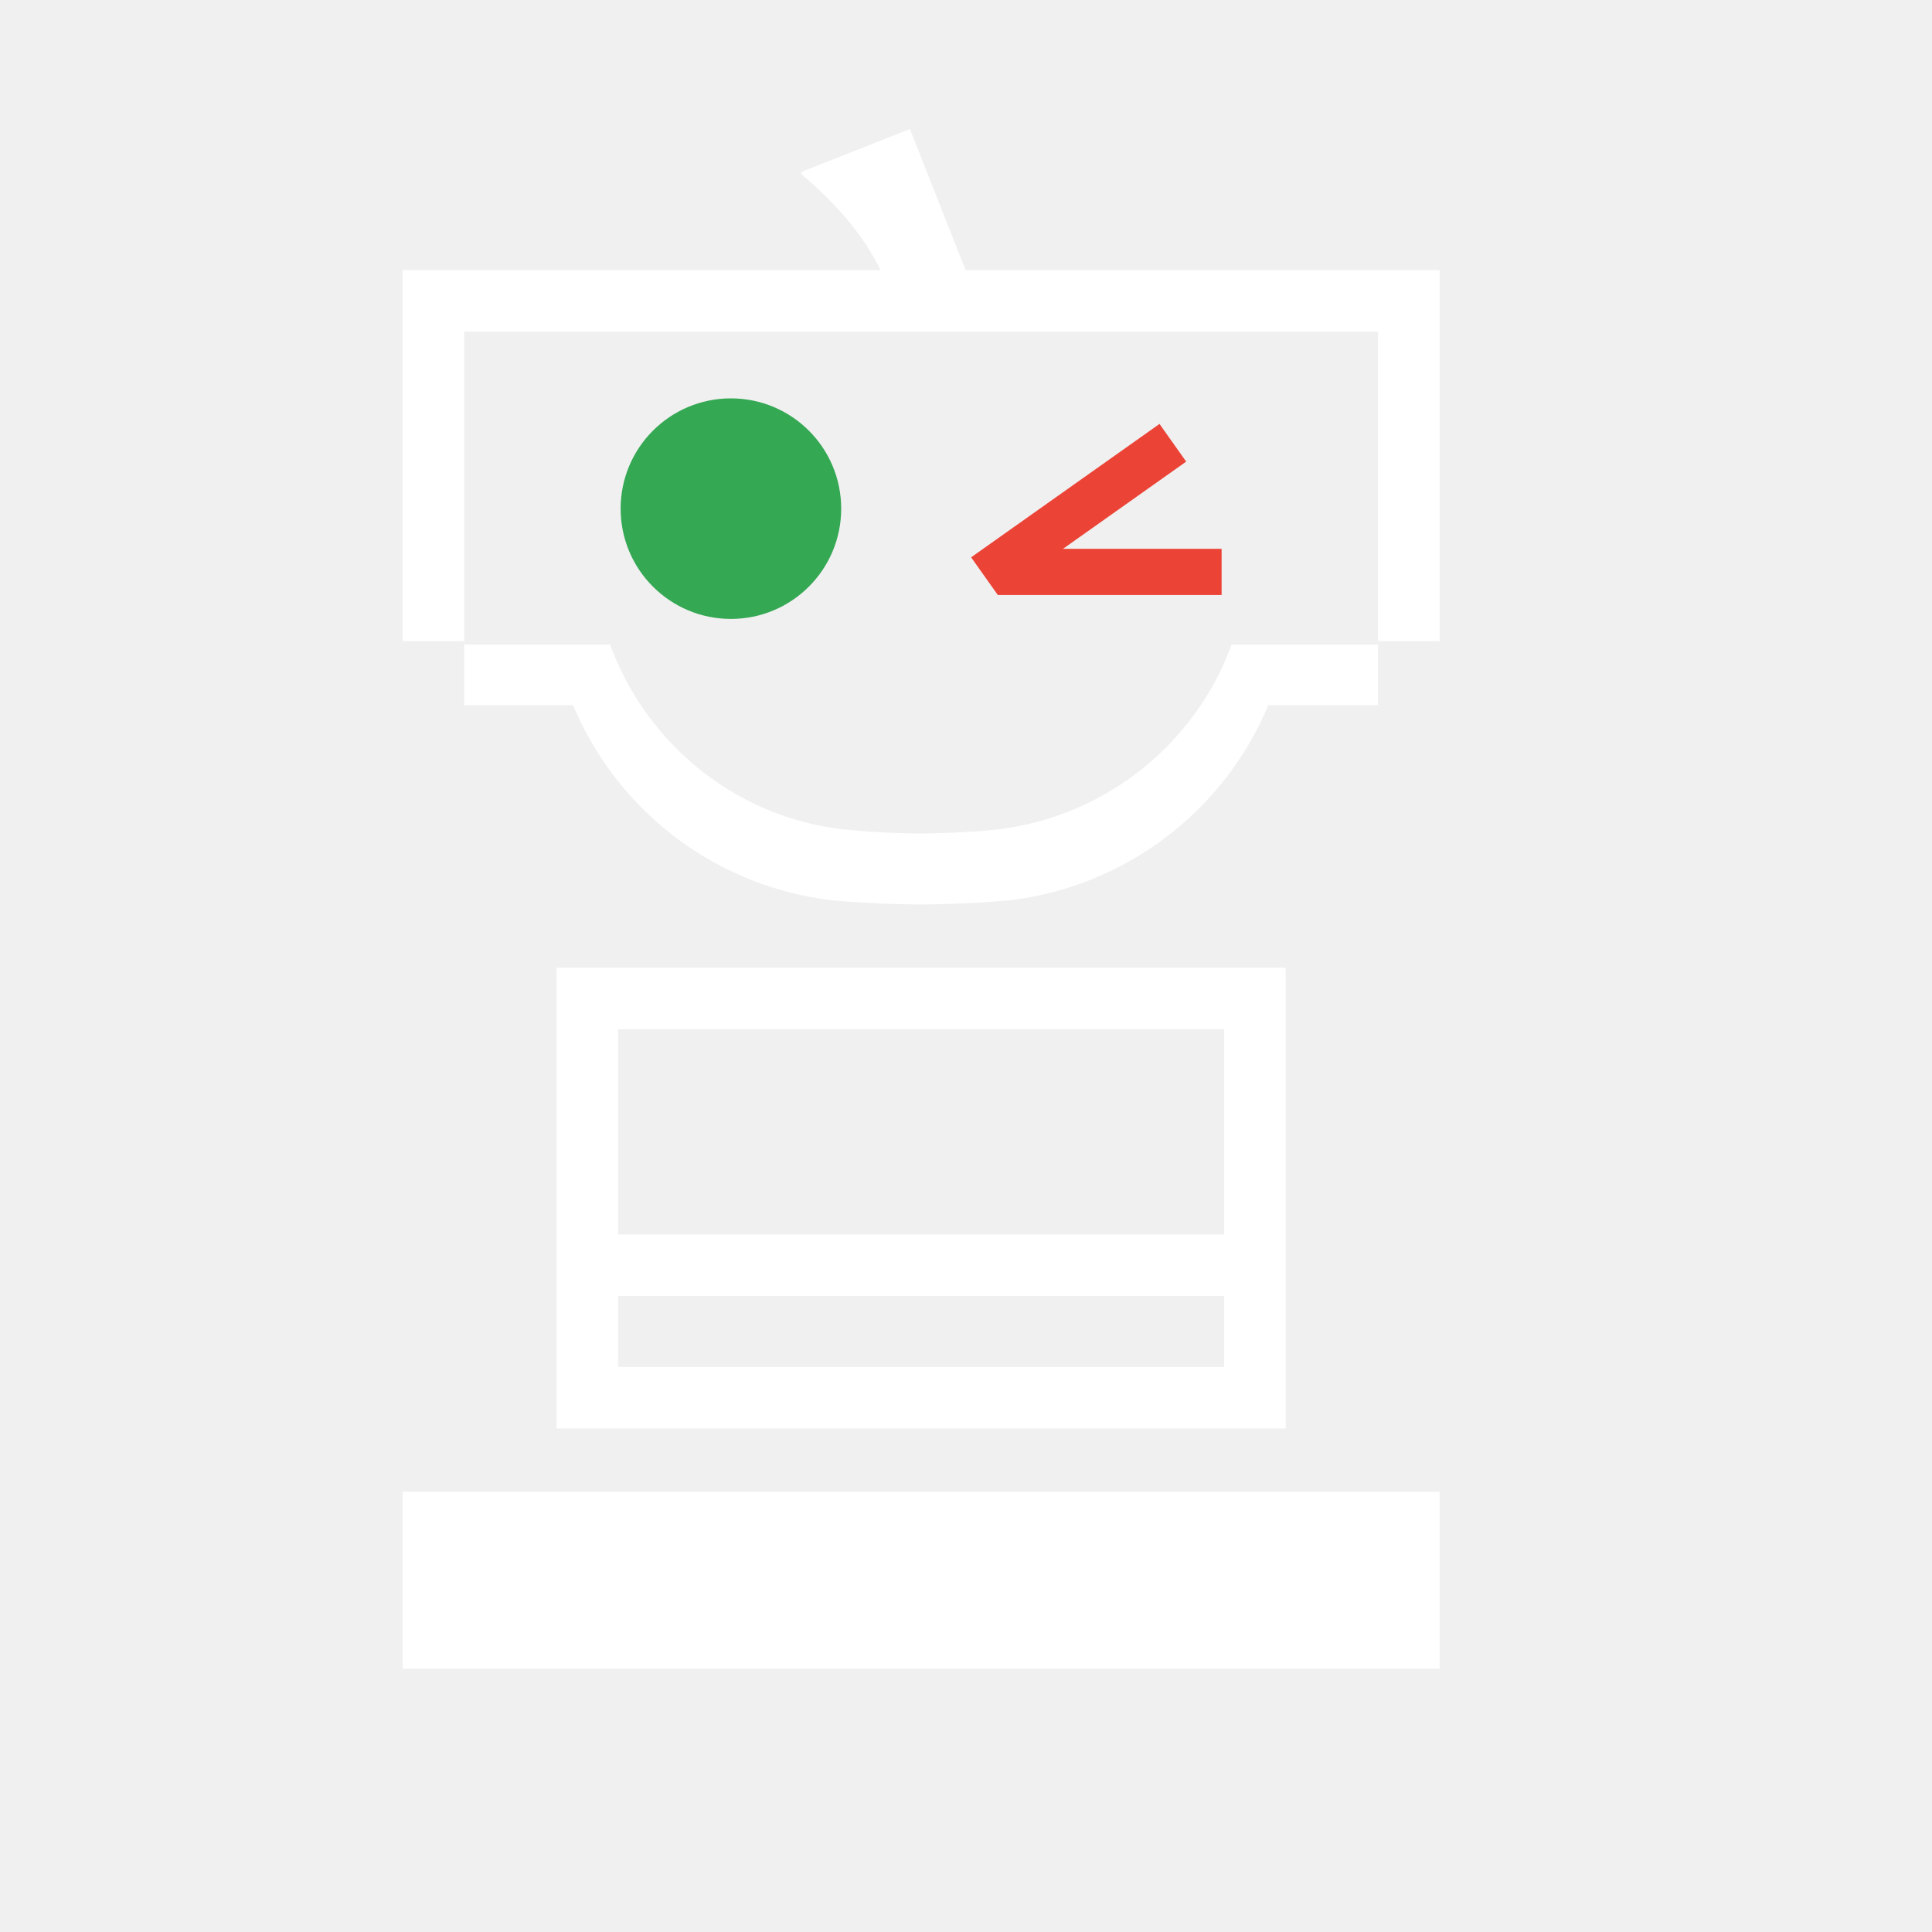
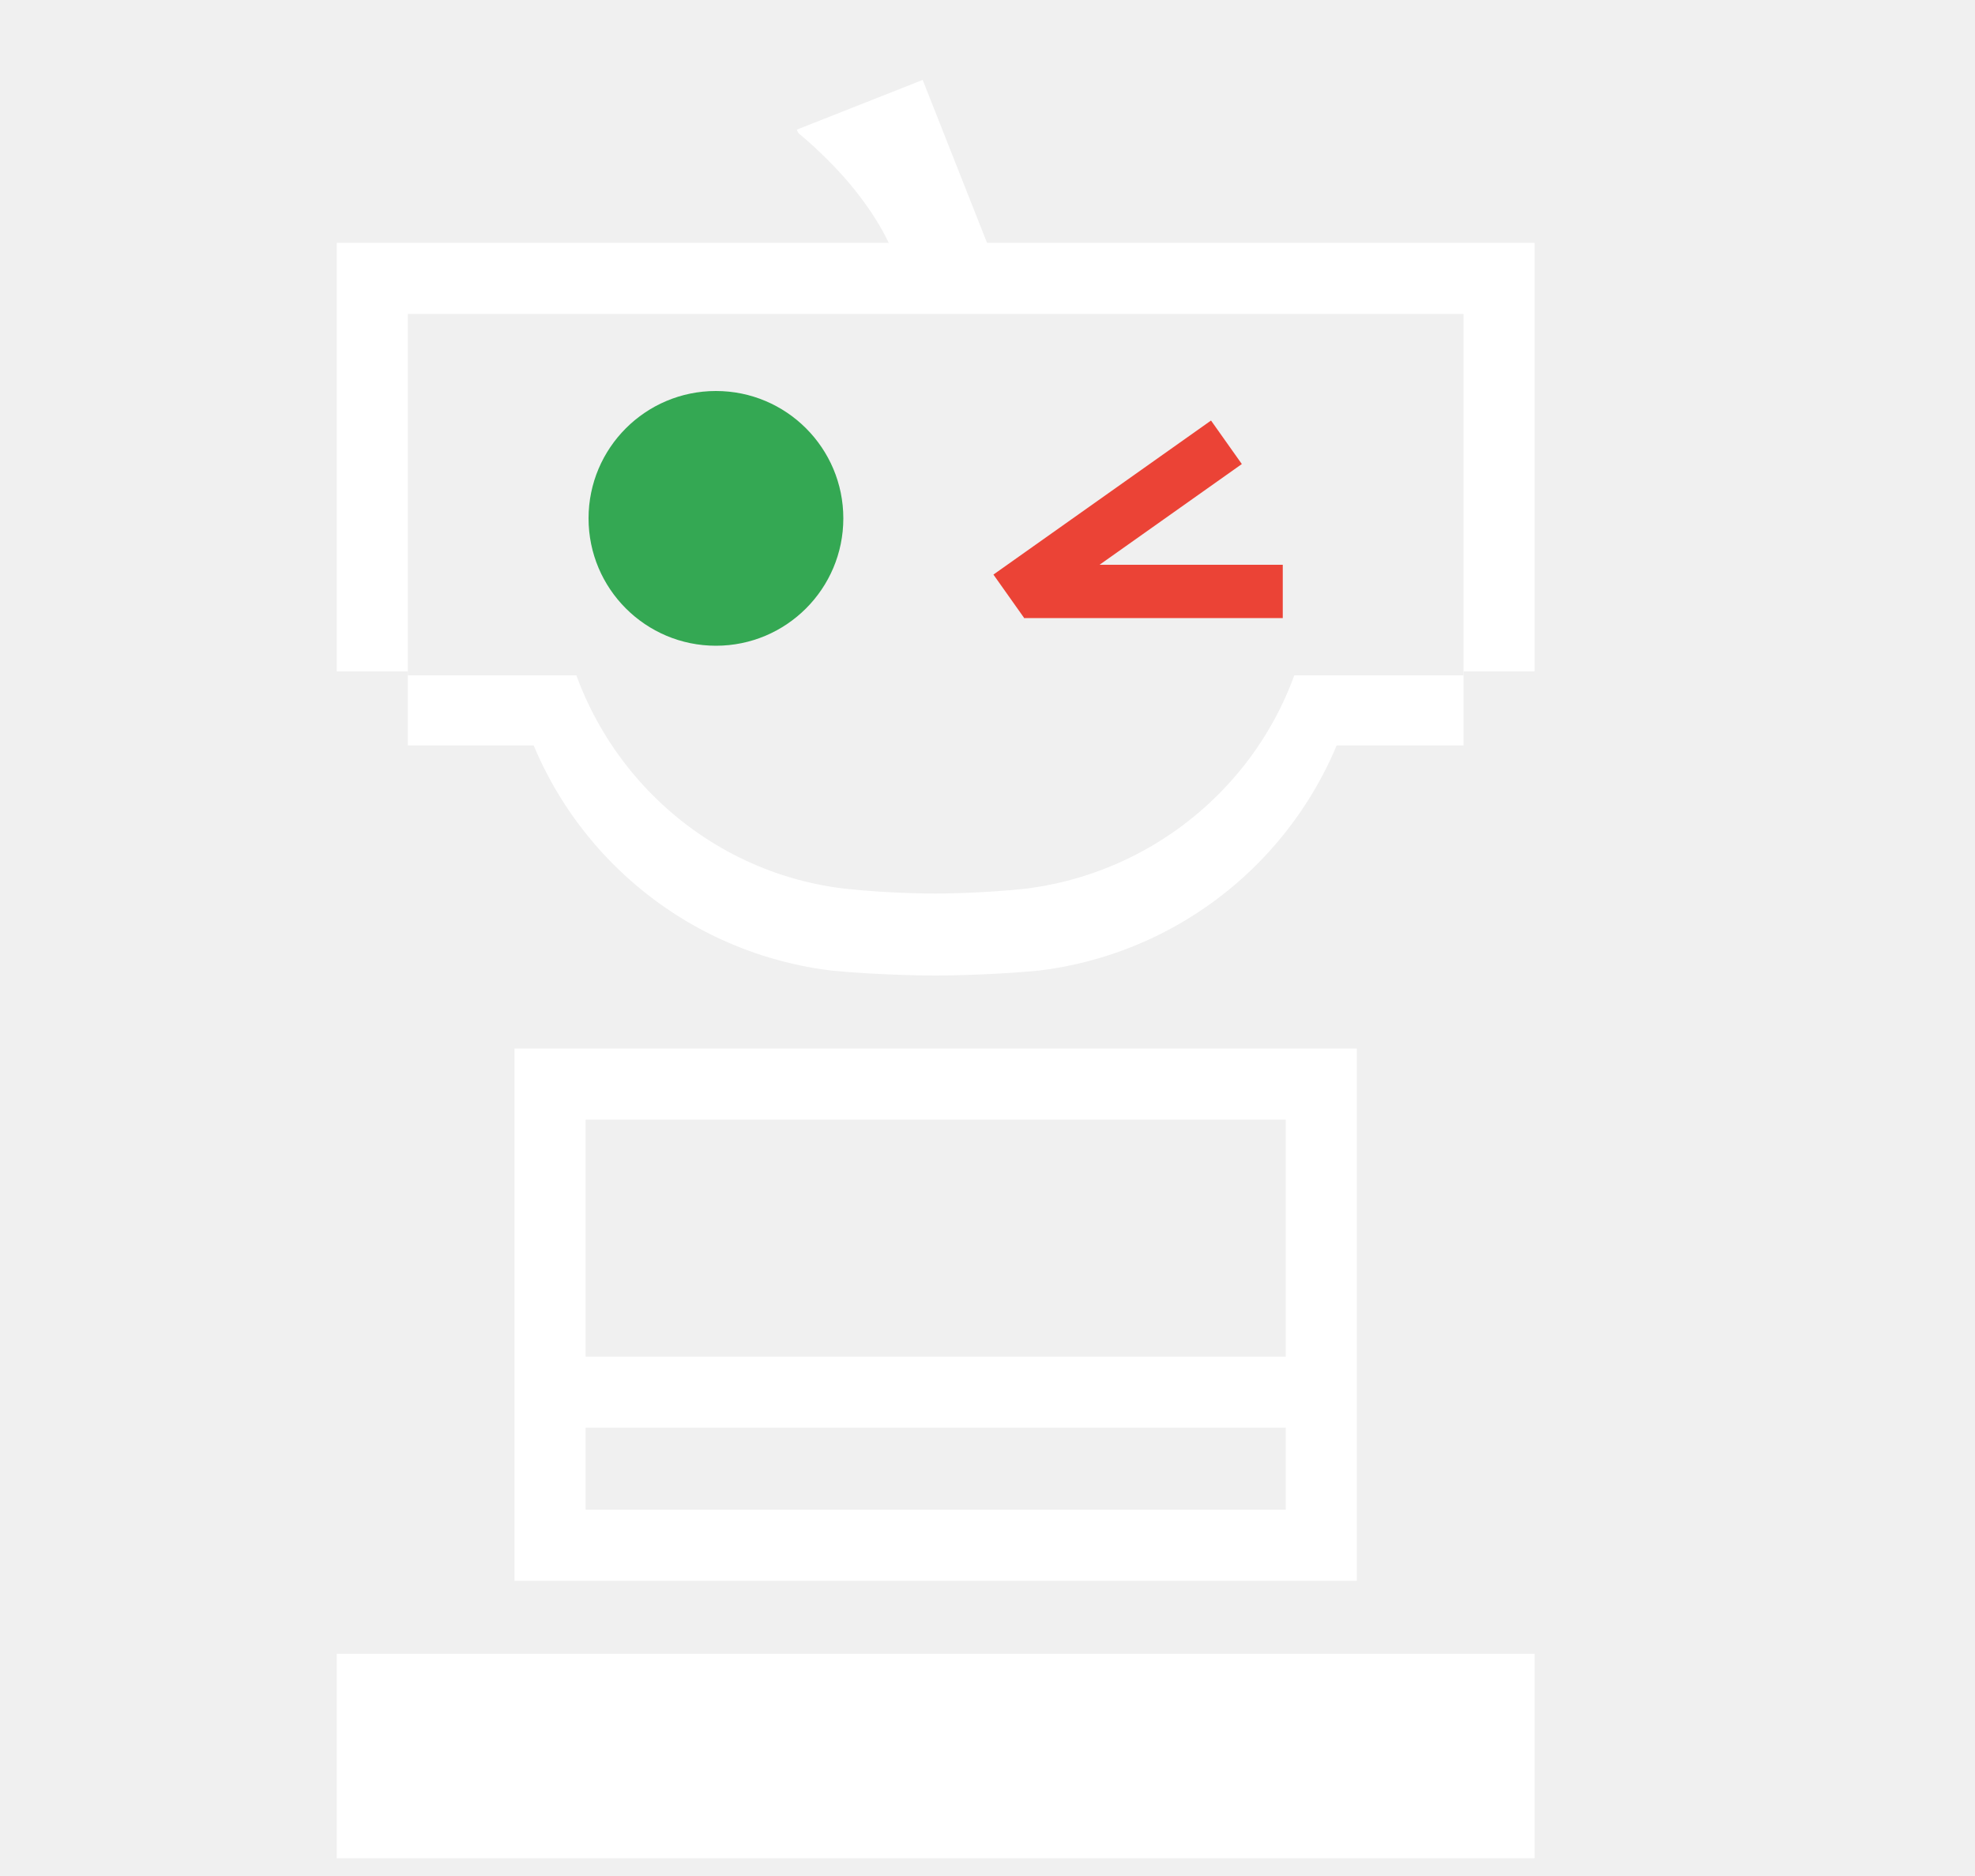
- <svg xmlns="http://www.w3.org/2000/svg" xmlns:xlink="http://www.w3.org/1999/xlink" viewBox="-13 -7 226 226" xml:space="preserve" role="img" aria-labelledby="title desc">
+ <svg xmlns="http://www.w3.org/2000/svg" xmlns:xlink="http://www.w3.org/1999/xlink" viewBox="0 0 200 190" xml:space="preserve" role="img" aria-labelledby="title desc">
  <style type="text/css">
  /* DeCLaRe identity: wordmark purple #7C3AED; green eye
     #34A853; red angular eye #EB4336. */
  /* Classic robot: one themeable silhouette (currentColor) with interior detail
     carved out via #robot-knockout. */
  /* Premium line-art robot: chamfered panels in wordmark purple, faint fill,
     green/red eyes kept as the accent. */
  .r-panel { fill: #7C3AED; fill-opacity: .10; stroke: #7C3AED; stroke-width: 6; stroke-linejoin: miter; stroke-linecap: butt; }
  .r-line { fill: none; stroke: #7C3AED; stroke-width: 6; stroke-linecap: butt; stroke-linejoin: miter; }
  .r-node { fill: #7C3AED; }
  .thread { fill: none; stroke: #A78BFA; stroke-width: 5; stroke-linecap: butt; }
  .theme { fill: currentColor; font-family: Arial, Helvetica, sans-serif; font-size: 25px; font-weight: 500; letter-spacing: .2px; }
  /* Octagon style: lightweight monoline letters, bevel-cut (octagonal) corners,
     vertical gradient, and subtle "fused-lego" seams. */
  .octa { fill: none; stroke: url(#wm-grad); stroke-width: 14; stroke-linejoin: bevel; stroke-linecap: butt; }
  .octa-seam { fill: none; stroke: #4D18B8; stroke-width: 2; stroke-linecap: butt; opacity: .42; }

</style>
  <defs>
    <clipPath id="robot-antenna-clip">
      <rect x="71.5" y="8.7" width="21.5" height="24.2" />
    </clipPath>
    <mask id="robot-knockout" maskUnits="userSpaceOnUse" x="0" y="0" width="200" height="200">
      <rect x="133.6" y="63.7" width="14.6" height="11.8" fill="#fff" />
      <path fill="#fff" d="M94.7,11.2c0.2,0,5.3,0,10.5,0.5c17.2,2.1,30.7,15.6,32.8,32.8c0.5,5.2,0.5,10.3,0.5,10.5c0,0.2,0,5.3-0.5,10.5c-2.1,17.2-15.6,30.7-32.8,32.8c-5.2,0.5-10.3,0.5-10.5,0.5c-0.2,0-5.3,0-10.5-0.5c-17.2-2.1-30.7-15.6-32.8-32.8c-0.5-5.2-0.5-10.3-0.5-10.5c0-0.2,0-5.3,0.5-10.5c2.1-17.2,15.6-30.7,32.8-32.8C89.4,11.2,94.5,11.2,94.7,11.2z" />
      <path fill="#000" d="M94.7,13.3c0.2,0,4.6,0,9.2,0.5c15.1,1.8,27,13.8,28.9,28.9c0.5,4.6,0.5,9.1,0.5,9.2s0,4.6-0.5,9.2c-1.8,15.1-13.8,27-28.9,28.9c-4.6,0.5-9.1,0.5-9.2,0.5c-0.2,0-4.6,0-9.2-0.5c-15.1-1.8-27-13.8-28.9-28.9c-0.5-4.6-0.5-9.1-0.5-9.2s0-4.6,0.5-9.2c1.8-15.1,13.8-27,28.9-28.9C90.1,13.3,94.6,13.3,94.7,13.3z" />
      <rect x="43.7" y="1" width="102" height="66.2" fill="#000" />
      <rect x="41.3" y="63.7" width="14.6" height="11.8" fill="#fff" />
      <rect x="34.1" y="167.5" width="121.3" height="20.7" fill="#fff" />
      <rect x="52.1" y="106.2" width="85.3" height="53.9" fill="#fff" />
      <rect x="59.3" y="113.4" width="70.9" height="24" fill="#000" />
      <rect x="59.3" y="144.6" width="70.9" height="8.3" fill="#000" />
      <rect x="84" y="9.9" width="13.7" height="20.7" transform="matrix(0.9301 -0.3673 0.3673 0.9301 -1.0708 34.7719)" fill="#fff" />
      <path clip-path="url(#robot-antenna-clip)" fill="none" stroke="#000" stroke-width="6" d="M73.9,12.4c3.4,1.8,6.5,4.4,9.3,7.5c2.9,3.3,5.3,7.2,5.8,11.7" />
      <rect x="34.1" y="24.6" width="121.3" height="43.4" fill="#fff" />
      <rect x="41.3" y="31.8" width="106.9" height="36.6" fill="#000" />
    </mask>
    <g id="robot-master">
      <rect x="0" y="0" width="200" height="200" fill="currentColor" mask="url(#robot-knockout)" />
      <circle cx="72.5" cy="52.5" r="12.9" fill="#34A853" />
      <g fill="#EB4336">
        <rect x="103.72" y="57.2" width="26.18" height="5.4" />
        <rect x="0" y="-5.4" width="27" height="5.4" transform="translate(103.72 62.6) rotate(-35.3)" />
      </g>
    </g>
    <g id="robot-premium">
      <path class="r-node" d="M90 35L100 35L88 14L76 11Q82 25 90 35Z" />
      <path class="r-panel" d="M52 36H148L159 47V93L148 104H52L41 93V47Z" />
      <circle cx="78" cy="62" r="11" fill="#34A853" />
      <path d="M134 55L116 63L134 71" fill="none" stroke="#EB4336" stroke-width="6.5" stroke-linecap="butt" stroke-linejoin="miter" />
      <path class="r-line" d="M84 86Q100 97 116 86" />
      <path class="r-panel" d="M70 124H130L141 135V167L130 178H70L59 167V135Z" />
      <path class="r-line" d="M64 151H136" />
      <rect class="r-node" x="54" y="186" width="92" height="9" />
    </g>
    <g id="wordmark-master">
      <g id="wordmark-shapes" fill="currentColor">
        <path transform="translate(0.00 100) scale(0.06414 -0.06414)" d="M185 0V1544H509Q742 1544 877 1498Q1022 1453 1140 1345Q1379 1127 1379 772Q1379 416 1130 196Q1005 86 868 43Q740 0 505 0ZM418 219H523Q680 219 784 252Q888 287 972 363Q1144 520 1144 772Q1144 1026 974 1184Q821 1325 523 1325H418Z" />
        <path transform="translate(99.23 100) scale(0.06414 -0.06414)" d="M1029 434H331Q340 314 409 243Q478 173 586 173Q670 173 725 213Q779 253 848 361L1038 255Q994 180 945.0 126.5Q896 73 840.0 38.5Q784 4 719.0 -12.0Q654 -28 578 -28Q360 -28 228 112Q96 253 96 486Q96 717 224 860Q353 1001 566 1001Q781 1001 906 864Q1030 728 1030 487ZM798 618Q751 798 571 798Q530 798 494.0 785.5Q458 773 428.5 749.5Q399 726 378.0 693.0Q357 660 346 618Z" />
        <path transform="translate(175.75 100) scale(0.06414 -0.06414)" d="M1326 1461V1185Q1124 1354 908 1354Q670 1354 507 1183Q343 1013 343 767Q343 524 507.0 357.0Q671 190 909 190Q1032 190 1118 230Q1166 250 1217.5 284.0Q1269 318 1326 366V85Q1126 -28 906 -28Q575 -28 341 203Q108 436 108 765Q108 1060 303 1291Q543 1574 924 1574Q1132 1574 1326 1461Z" />
        <path transform="translate(271.65 100) scale(0.06414 -0.06414)" d="M418 1544V219H872V0H185V1544Z" />
        <path transform="translate(333.74 100) scale(0.06414 -0.06414)" d="M860 974H1086V0H860V102Q721 -28 561 -28Q359 -28 227 118Q96 267 96 490Q96 709 227.0 855.0Q358 1001 555 1001Q725 1001 860 861ZM326 490Q326 350 401 262Q478 173 595 173Q720 173 797 259Q874 348 874 485Q874 622 797 711Q720 798 597 798Q481 798 403 710Q326 621 326 490Z" />
        <path fill="#EB4336" transform="translate(416.36 100) scale(0.06414 -0.06414)" d="M708 658 1186 0H901L460 632H418V0H185V1544H458Q764 1544 900 1429Q1050 1301 1050 1091Q1050 927 956.0 809.0Q862 691 708 658ZM418 835H492Q823 835 823 1088Q823 1325 501 1325H418Z" />
        <path fill="#EB4336" transform="translate(499.29 100) scale(0.06414 -0.06414)" d="M1029 434H331Q340 314 409 243Q478 173 586 173Q670 173 725 213Q779 253 848 361L1038 255Q994 180 945.0 126.5Q896 73 840.0 38.5Q784 4 719.0 -12.0Q654 -28 578 -28Q360 -28 228 112Q96 253 96 486Q96 717 224 860Q353 1001 566 1001Q781 1001 906 864Q1030 728 1030 487ZM798 618Q751 798 571 798Q530 798 494.0 785.5Q458 773 428.5 749.5Q399 726 378.0 693.0Q357 660 346 618Z" />
      </g>
    </g>
  </defs>
  <g id="robot" style="color:#FFFFFF">
    <use xlink:href="#robot-master" />
  </g>
</svg>
